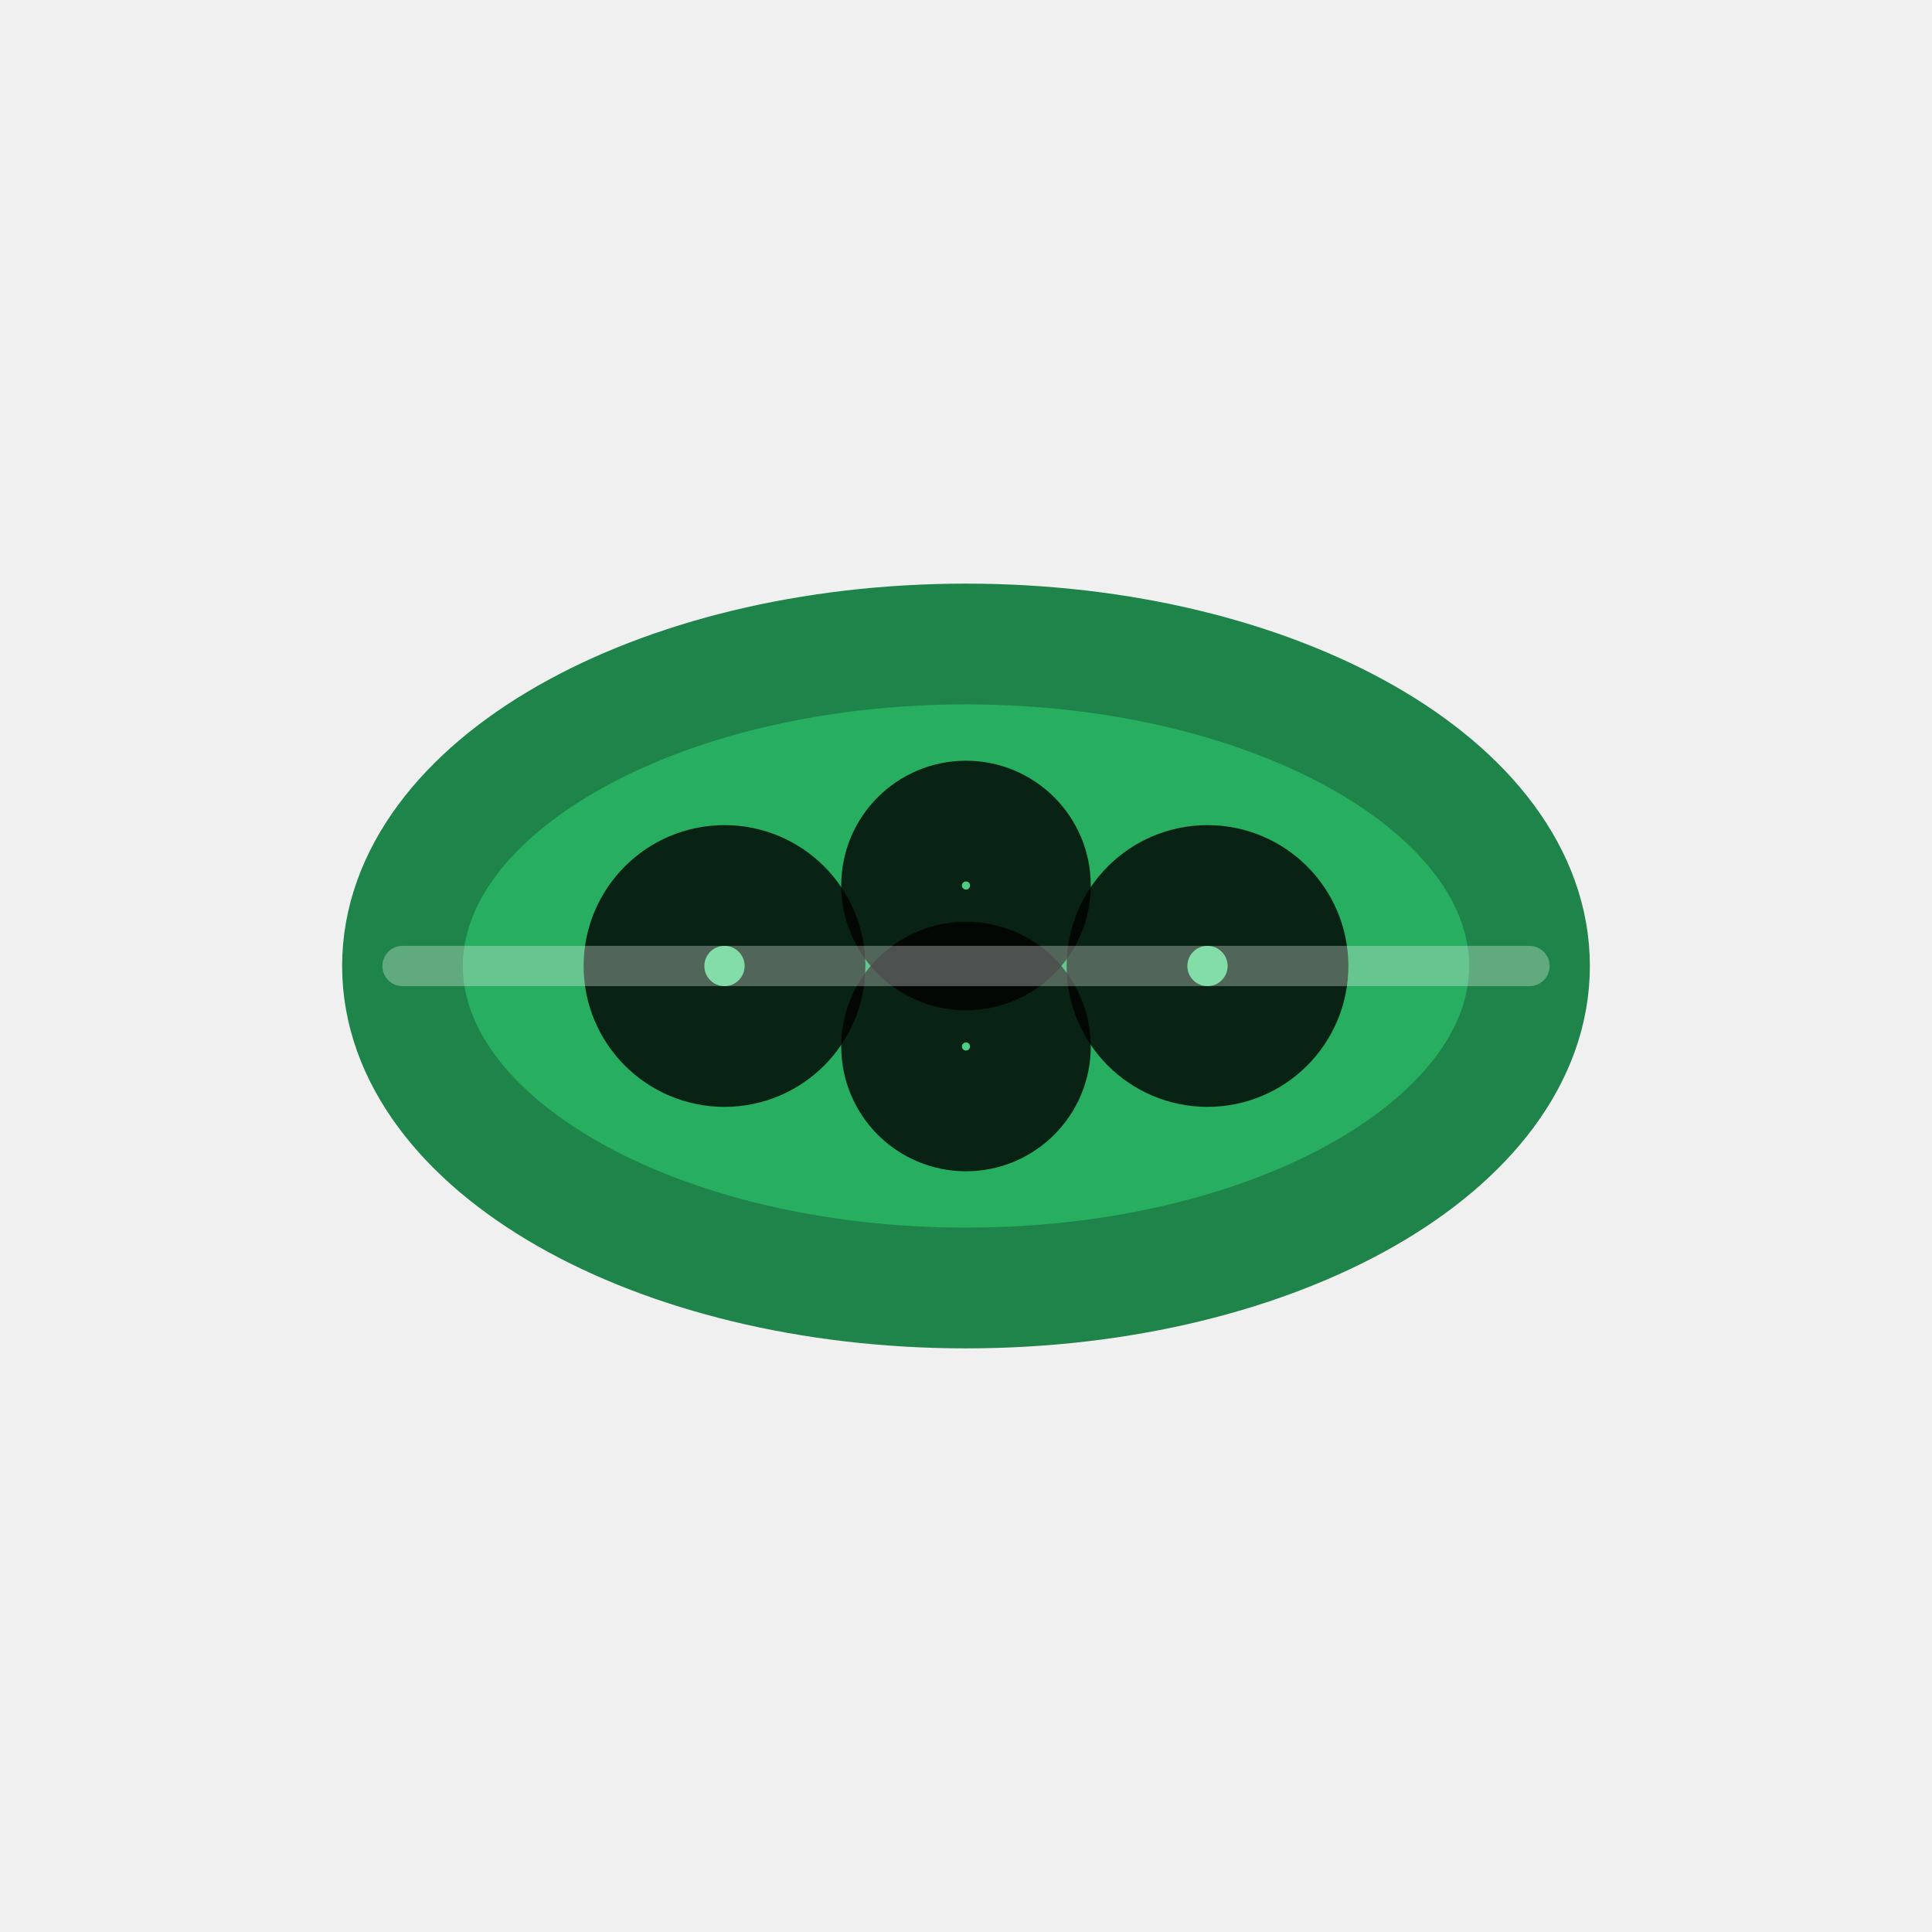
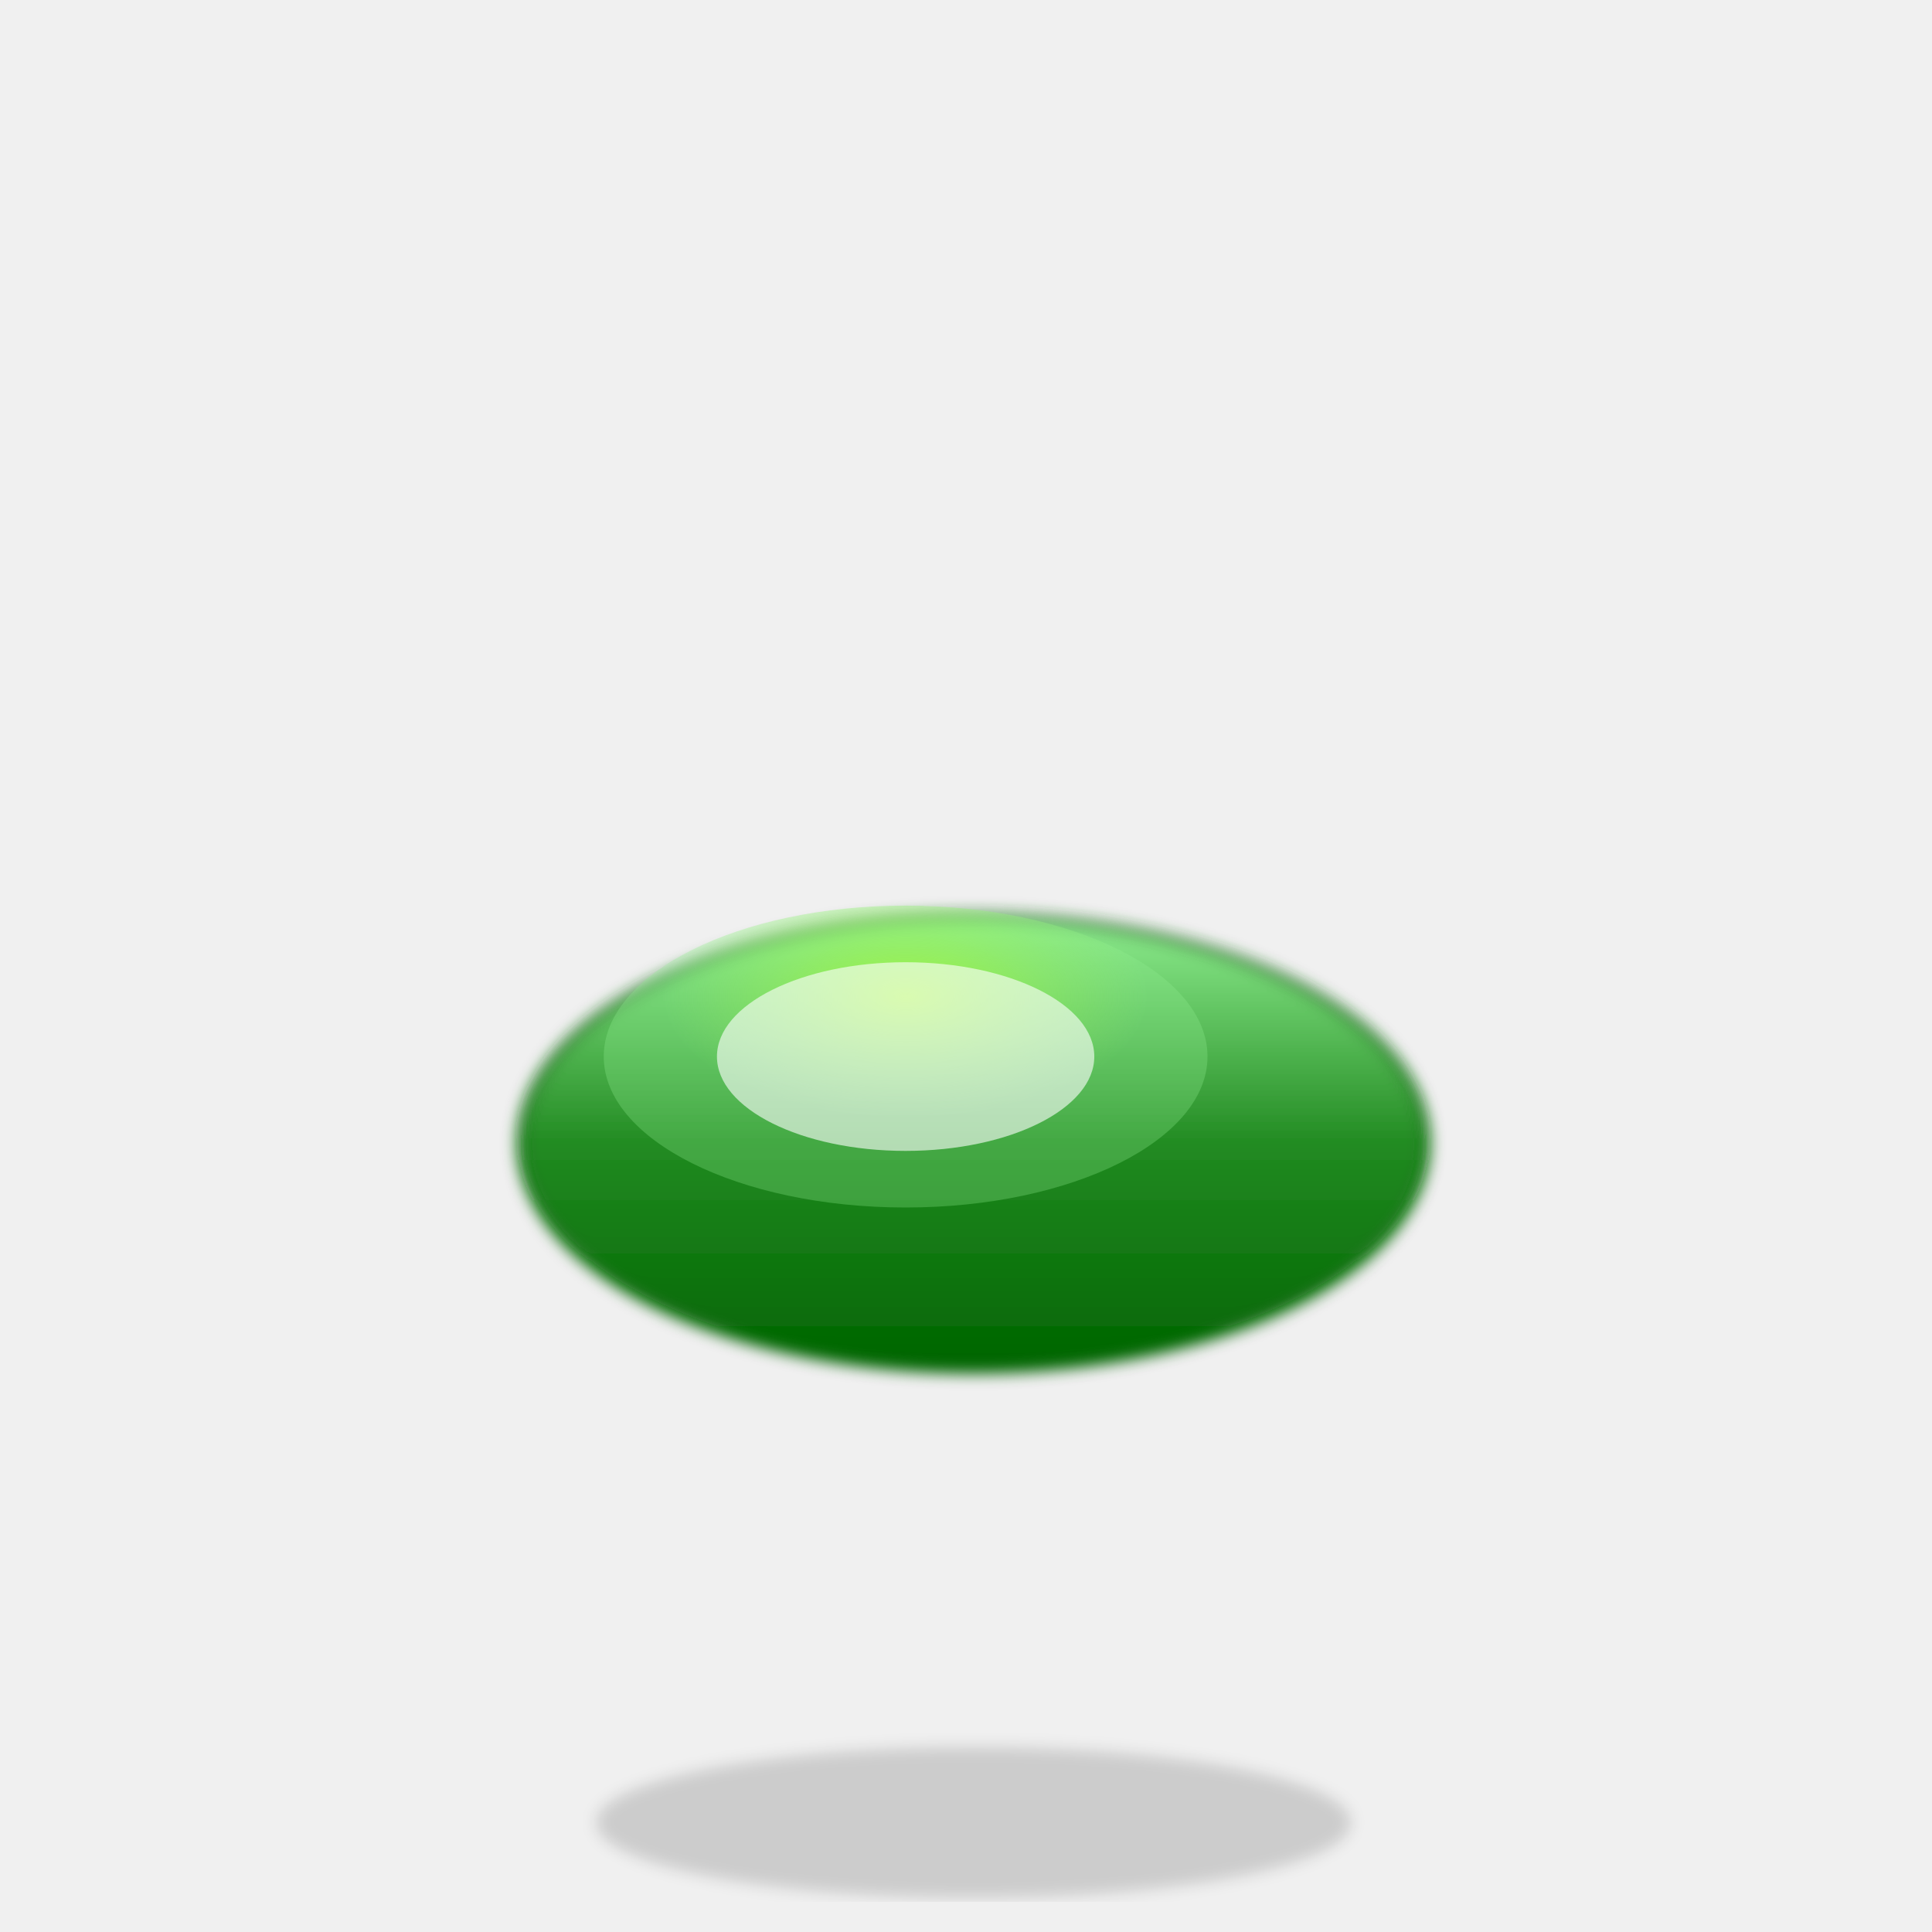
- <svg xmlns="http://www.w3.org/2000/svg" viewBox="0 0 24 24" fill="none" stroke="currentColor" stroke-width="1.5" stroke-linecap="round" stroke-linejoin="round">
-   <ellipse cx="12" cy="12" rx="7" ry="4" fill="#27ae60" stroke="#1e8449" />
-   <circle cx="9" cy="12" r="1" fill="#58d68d" opacity="0.8" />
-   <circle cx="12" cy="11" r="0.8" fill="#58d68d" opacity="0.8" />
-   <circle cx="15" cy="12" r="1" fill="#58d68d" opacity="0.8" />
-   <circle cx="12" cy="13" r="0.8" fill="#58d68d" opacity="0.8" />
-   <path d="M5 12h14" stroke="#fff" opacity="0.3" stroke-width="0.5" />
+ <svg xmlns="http://www.w3.org/2000/svg" viewBox="0 0 512 512" width="512" height="512">
+   <defs>
+     <linearGradient id="cucumber-body" x1="0" y1="0" x2="0" y2="1">
+       <stop offset="0%" stop-color="#90EE90" />
+       <stop offset="50%" stop-color="#228B22" />
+       <stop offset="100%" stop-color="#006400" />
+     </linearGradient>
+     <radialGradient id="cucumber-highlight" cx="0.5" cy="0.3" r="0.4">
+       <stop offset="0%" stop-color="#ADFF2F" stop-opacity="0.8" />
+       <stop offset="100%" stop-color="#90EE90" stop-opacity="0.3" />
+     </radialGradient>
+     <linearGradient id="cucumber-spine" x1="0" y1="0" x2="0" y2="1">
+       <stop offset="0%" stop-color="#9ACD32" />
+       <stop offset="100%" stop-color="#6B8E23" />
+     </linearGradient>
+     <filter id="cucumber-shadow">
+       <feGaussianBlur stdDeviation="2" result="coloredBlur" />
+       <feOffset in="coloredBlur" dx="2" dy="3" />
+     </filter>
+   </defs>
+   <ellipse cx="256" cy="480" rx="100" ry="20" fill="#000000" opacity="0.15" filter="url(#cucumber-shadow)" />
+   <ellipse cx="256" cy="300" rx="120" ry="60" fill="url(#cucumber-body)" stroke="#006400" stroke-width="2" filter="url(#cucumber-shadow)" />
+   <ellipse cx="240" cy="280" rx="80" ry="40" fill="url(#cucumber-highlight)" />
+   <g stroke="url(#cucumber-spine)" stroke-width="2" opacity="0.6">
+     <line x1="200" y1="260" x2="200" y2="340" stroke-linecap="round" />
+     <line x1="230" y1="250" x2="230" y2="350" stroke-linecap="round" />
+     <line x1="260" y1="250" x2="260" y2="350" stroke-linecap="round" />
+     <line x1="290" y1="250" x2="290" y2="350" stroke-linecap="round" />
+     <line x1="320" y1="260" x2="320" y2="340" stroke-linecap="round" />
+   </g>
+   <ellipse cx="240" cy="280" rx="50" ry="25" fill="#FFFFFF" opacity="0.6" />
</svg>
